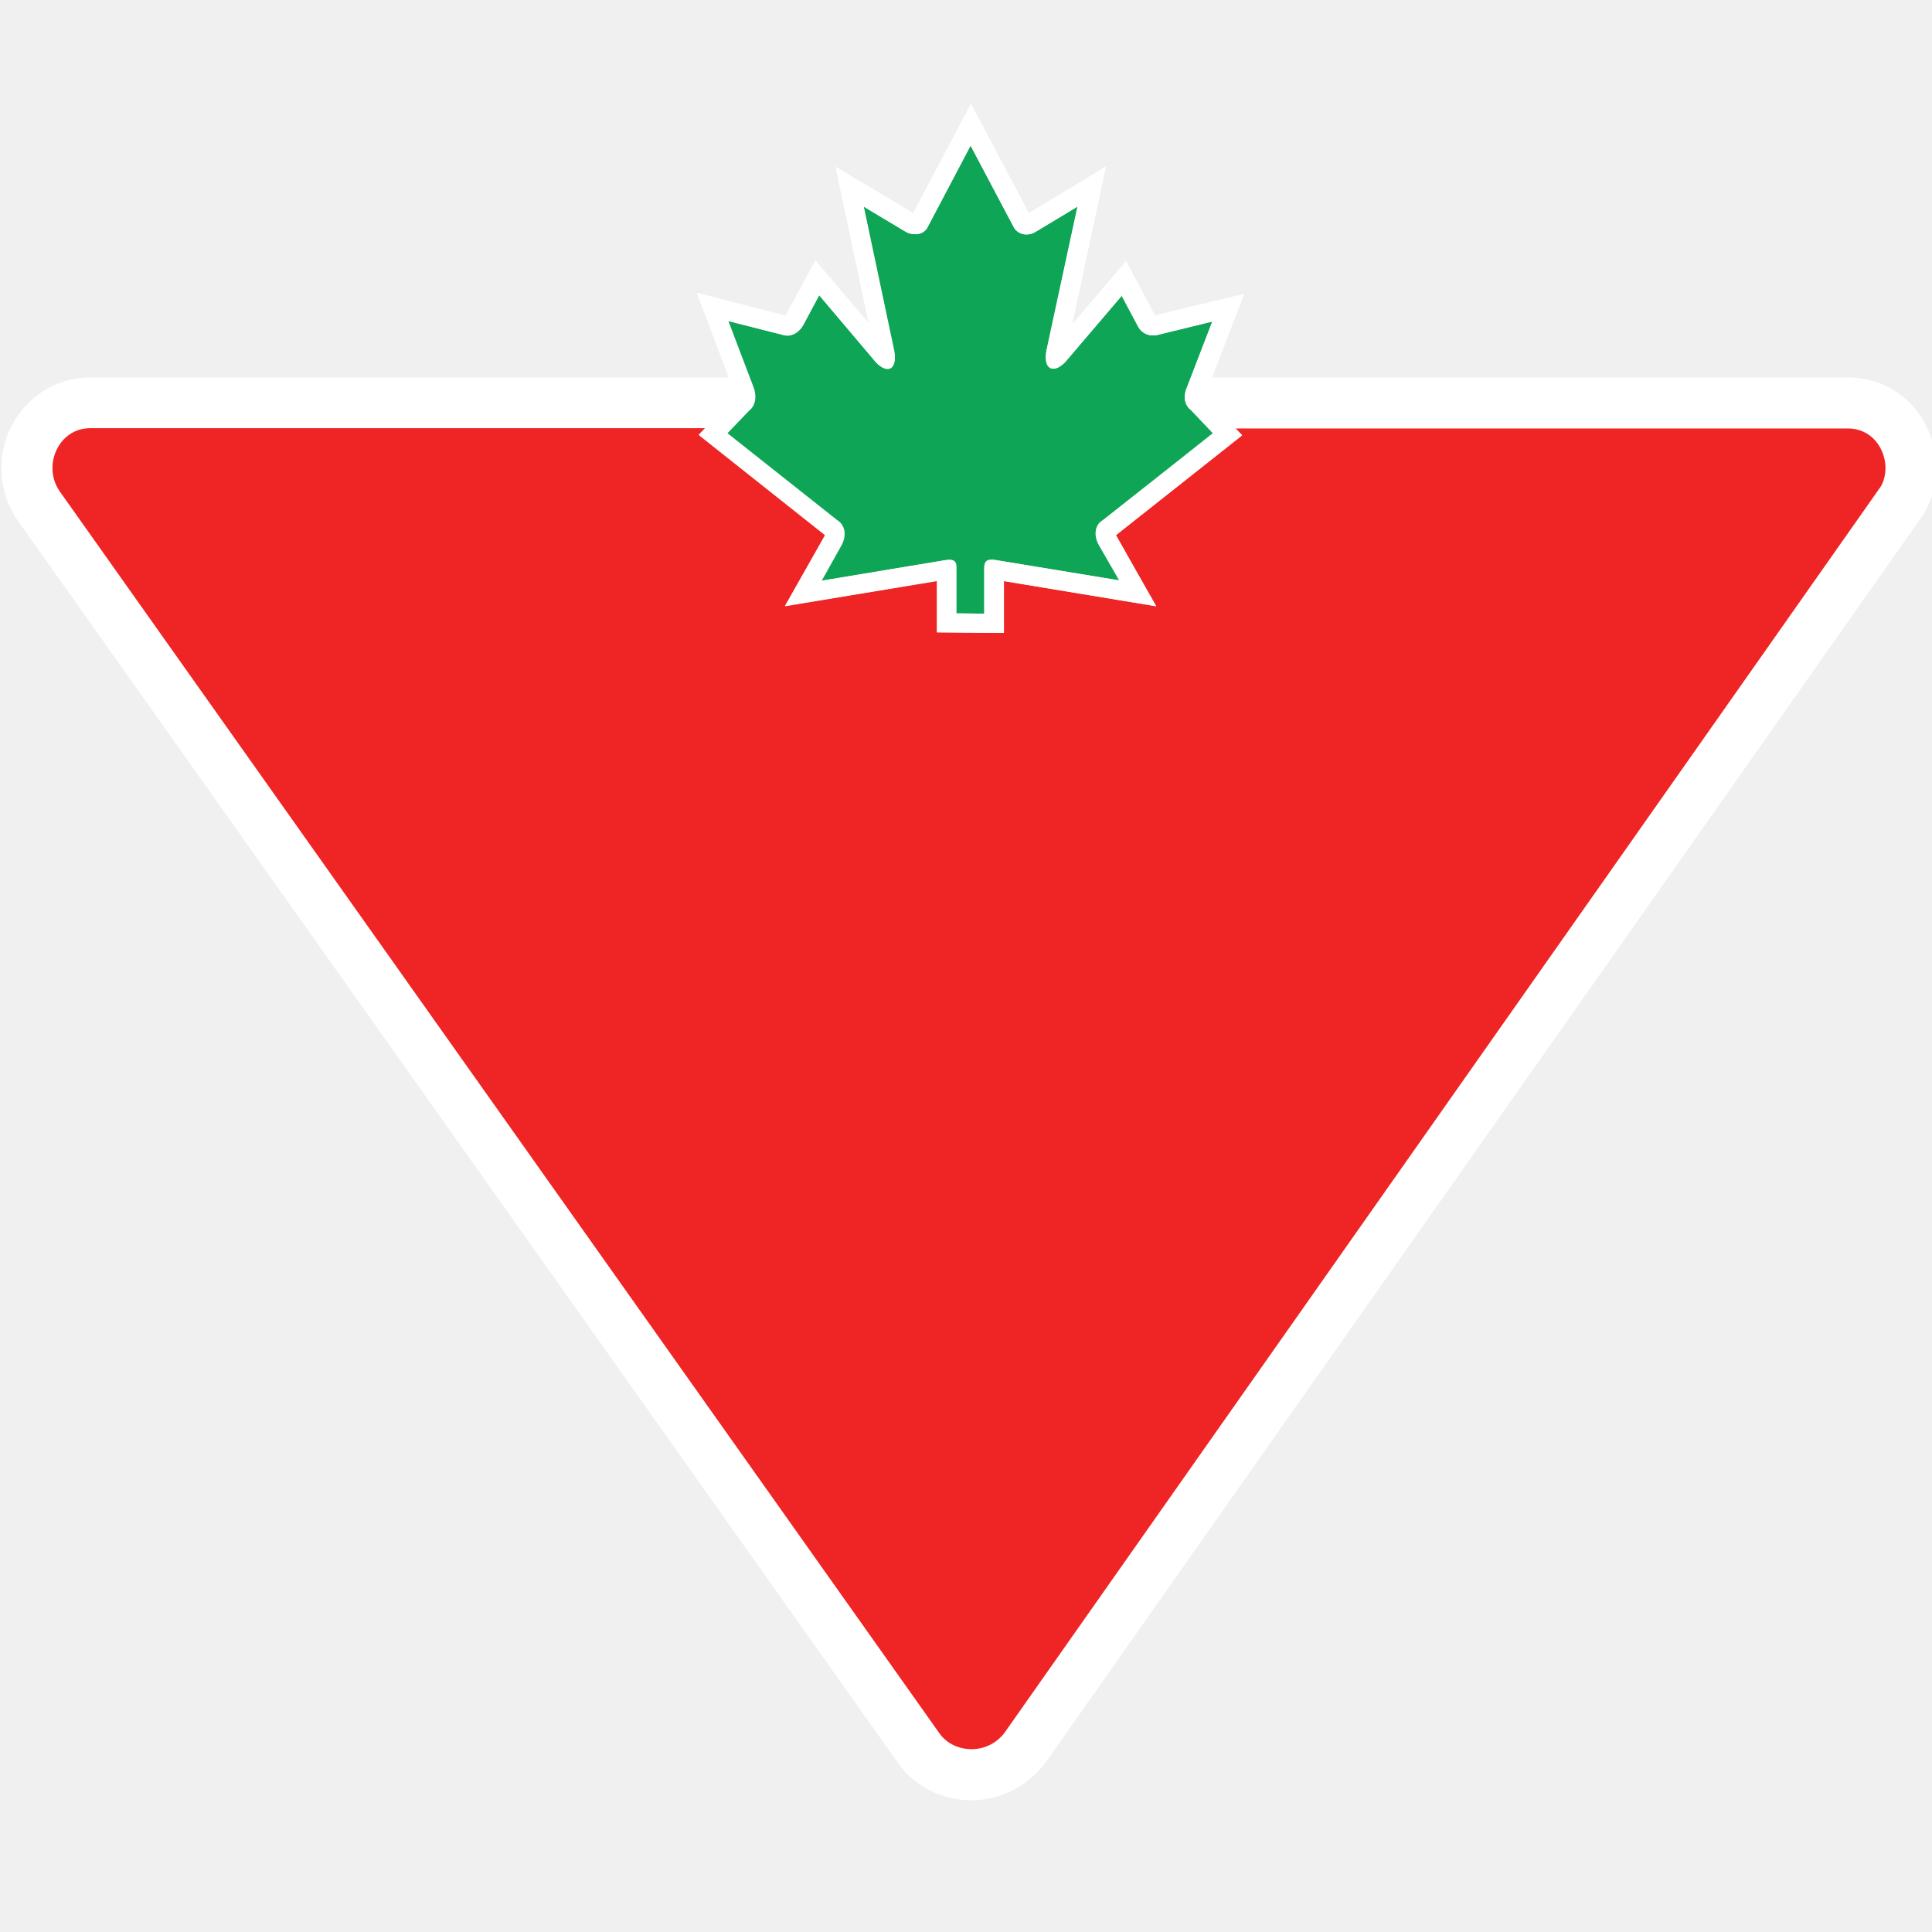
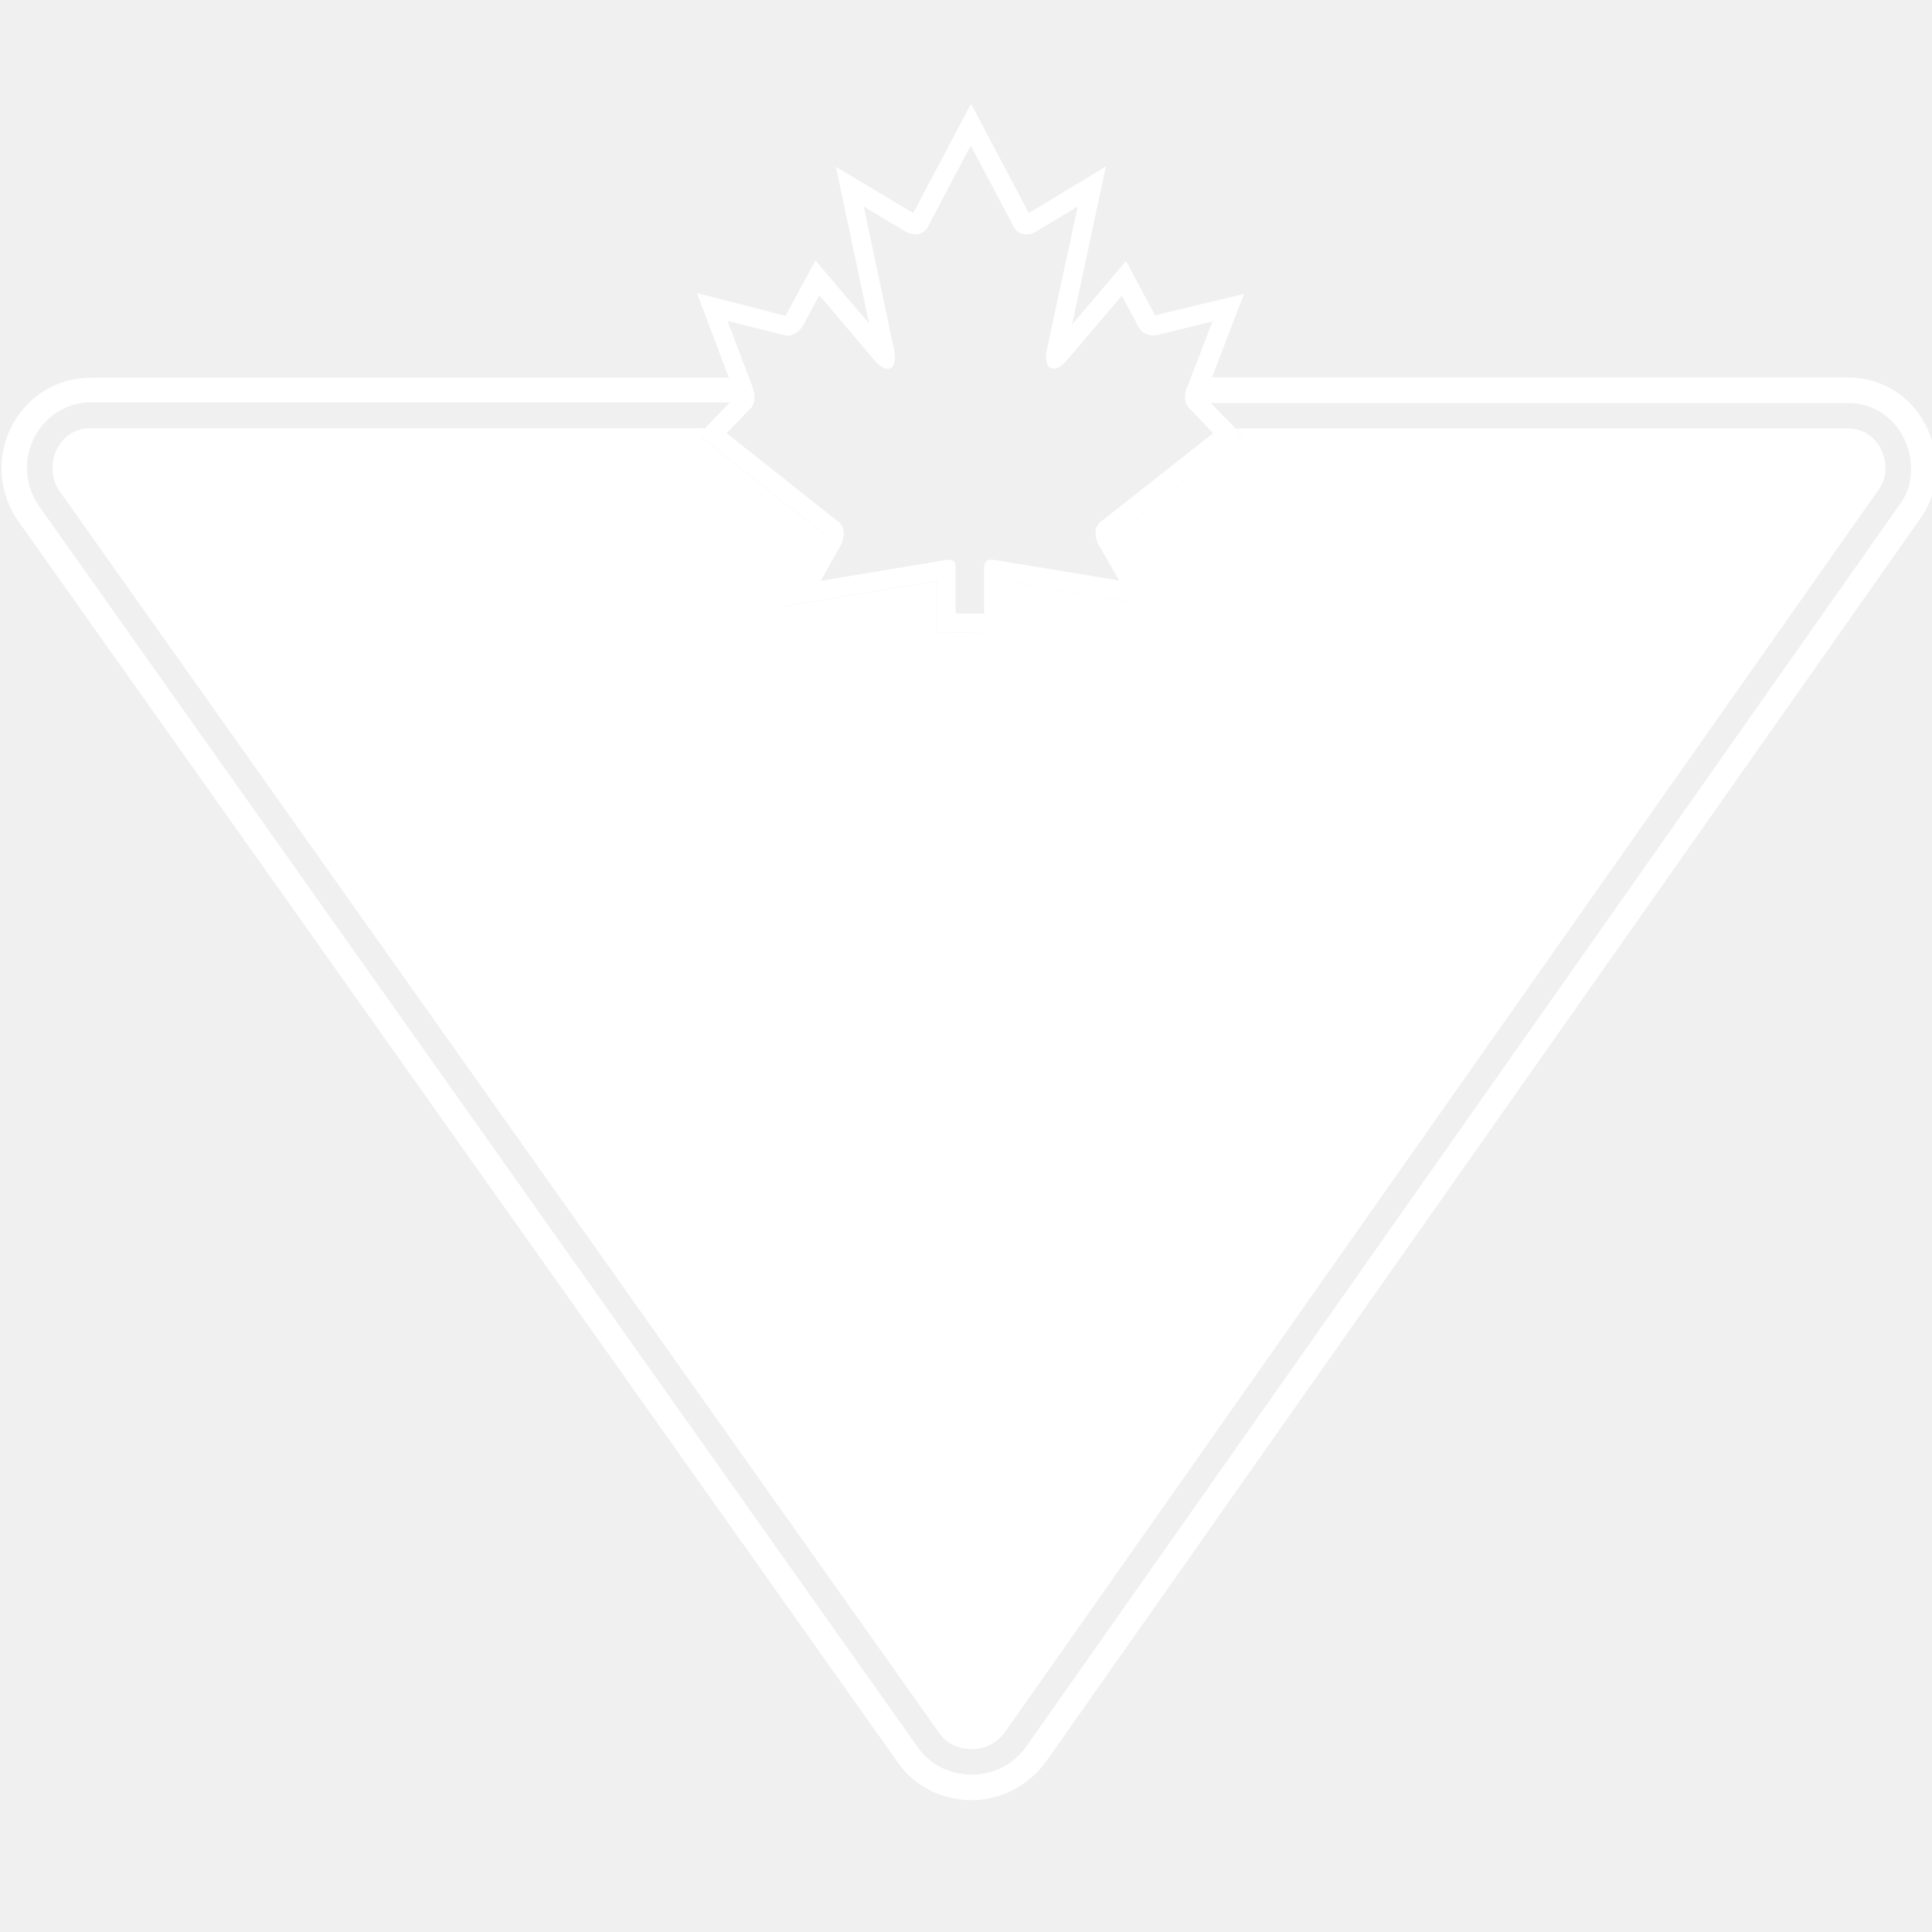
- <svg xmlns="http://www.w3.org/2000/svg" xml:space="preserve" id="layer" x="0" y="0" style="enable-background:new 0 0 652 652" version="1.1" viewBox="0 0 652 652">
-   <style>.st0{fill:#fff}</style>
-   <path d="M623.6 127.5H409l10.8-28.2-30 7.2-9.8-18.3-18.2 21.4 11.4-53.3-26 15.7-19.6-36.9L308.2 72 282 56.5l11.2 52.9-18.1-21.3-10 18.4-29.9-7.7s7 18.5 10.8 28.6H30.4C13.9 127.4.5 141.1.5 158c0 6.1 1.8 12 5.4 17.4L303 594.8c5.6 8 14.9 12.7 24.8 12.7 9.8 0 18.9-4.6 25-12.7l295.9-420.7c3.1-4.7 4.7-10.2 4.7-16 .1-15.1-11.1-30.6-29.8-30.6" class="st0" />
-   <path d="M623.6 144.6H417l2.2 2.3-42.6 33.7c0 .1 13.6 24 13.6 24l-51.4-8.5v17.5l-22.6-.2v-17.3l-51.3 8.5 13.3-23.5c.1-.2.1-.3.2-.5l-42.6-33.8 2.2-2.3H30.4c-7.7 0-12.7 6.6-12.7 13.5 0 2.5.7 5.2 2.3 7.6l297 419.3c2.6 3.7 6.8 5.4 10.9 5.4s8.2-1.8 11-5.4l295.6-420.4c1.3-1.9 1.8-4.4 1.8-6.6 0-6.2-4.4-13.3-12.7-13.3" style="fill:#ee2524" />
-   <path d="M372.5 175.5c-3.1 1.8-3 5.7-1.3 8.6l6.8 11.8-41.9-6.9c-2.9-.5-3.7.5-3.7 3v15.1l-9.6-.1v-15c.1-2.3-.5-3.4-3.3-3l-42.2 7 6.6-11.8c1.7-2.9 1.7-6.8-1.4-8.7l-37-29.3 7.4-7.7c2.1-1.6 2.6-4.9 1.3-8.1l-8.4-22.1 18.3 4.7c3 1 5.7-1.1 6.9-3.3l5.4-10.1 19.2 22.7c4 4.1 7.2 2.3 6.1-3.9l-10.3-48.7 14.2 8.5c2.7 1.5 6.2 1 7.4-1.6l14.5-27.5L342 76.5c1.3 2.6 4.6 3.4 7.3 1.8l14.3-8.6-10.5 48.7c-1.1 6.2 2.3 7.9 6.3 3.8l19.1-22.4 5.6 10.5c1.3 2.3 4 3.5 7 2.6l18-4.4-8.6 22.3c-1.4 3.3-.6 6.1 1.5 7.7l7.3 7.7-36.8 29.3z" style="fill:#0fa557" />
-   <path d="M623.6 127.4H409l10.8-28.2-30 7.2-9.8-18.3-18.2 21.4 11.4-53.3-26 15.7L327.7 35l-19.5 36.9-26.1-15.6 11.2 52.9-18.1-21.3-10.1 18.7-29.9-7.7s7 18.5 10.8 28.6H30.4C13.9 127.5.5 141.2.5 158.1c0 6.1 1.8 12 5.4 17.4L303 594.8c5.6 8 14.9 12.7 24.8 12.7 9.8 0 18.9-4.6 25-12.7l295.9-420.7c3.1-4.7 4.7-10.2 4.7-16 .1-15.1-11.1-30.6-29.8-30.7M264.2 113c3 1 5.7-1.1 6.9-3.3l5.4-10.1 19.2 22.7c4 4.1 7.2 2.3 6.1-3.9l-10.3-48.7 14.2 8.5c2.7 1.5 6.2 1 7.4-1.6l14.5-27.5 14.5 27.4c1.3 2.6 4.6 3.4 7.3 1.8l14.3-8.6-10.5 48.7c-1.1 6.2 2.3 7.9 6.3 3.8l19.1-22.4 5.6 10.5c1.3 2.3 3.9 3.5 7 2.6l18-4.4-8.6 22.3c-1.4 3.3-.6 6.1 1.5 7.7l7.3 7.7-37.2 29.3c-3.1 1.8-3 5.7-1.3 8.6l6.8 11.8-41.9-6.9c-2.9-.5-3.7.5-3.7 3v15.1l-9.6-.1v-15c.1-2.3-.5-3.4-3.3-3l-42.2 7 6.6-11.8c1.7-2.9 1.7-6.9-1.4-8.7l-37-29.3 7.4-7.7c2.2-1.6 2.6-4.9 1.3-8.1l-8.4-22.1 18.7 4.7zm377.5 56.4L346 589.9c-4.4 5.8-10.9 9-18.1 9s-13.9-3.3-18-9l-297-419.5c-2.5-3.8-3.8-8.1-3.8-12.5 0-12.1 9.6-22.1 21.4-22.1h215.8l-10.5 10.9 42.6 33.8c-.1.1-.1.2-.2.5l-13.3 23.5 51.3-8.5v17.4l22.6.2v-17.5l51.4 8.5s-13.6-23.9-13.6-24l42.6-33.7-10.6-10.9h214.9c13.4 0 21.4 11.2 21.4 22.1.1 4.1-1 8-3.2 11.3" class="st0" />
+ <svg xmlns="http://www.w3.org/2000/svg" width="652" height="652" viewBox="0 0 652 652" fill="none">
+   <g clip-path="url(#clip0_328_5)">
+     <mask id="mask0_328_5" style="mask-type:alpha" maskUnits="userSpaceOnUse" x="0" y="35" width="654" height="573">
+       <path d="M623.6 127.5H409L419.8 99.3L389.8 106.5L380 88.2L361.8 109.6L373.2 56.3L347.2 72L327.6 35.1L308.2 72L282 56.5L293.2 109.4L275.1 88.1L265.1 106.5L235.2 98.8C235.2 98.8 242.2 117.3 246 127.4H30.4C13.9 127.4 0.5 141.1 0.5 158C0.5 164.1 2.3 170 5.9 175.4L303 594.8C308.6 602.8 317.9 607.5 327.8 607.5C337.6 607.5 346.7 602.9 352.8 594.8L648.7 174.1C651.8 169.4 653.4 163.9 653.4 158.1C653.5 143 642.3 127.5 623.6 127.5Z" fill="white" />
+     </mask>
+     <g mask="url(#mask0_328_5)">
+       <path d="M623.6 144.6H417L419.2 146.9L376.6 180.6C376.6 180.7 390.2 204.6 390.2 204.6L338.8 196.1V213.6L316.2 213.4V196.1L264.9 204.6L278.2 181.1C278.3 180.9 278.3 180.8 278.4 180.6L235.8 146.8L238 144.5H30.4C22.7 144.5 17.7 151.1 17.7 158C17.7 160.5 18.4 163.2 20 165.6L317 584.9C319.6 588.6 323.8 590.3 327.9 590.3C332 590.3 336.1 588.5 338.9 584.9L634.5 164.5C635.8 162.6 636.3 160.1 636.3 157.9C636.3 151.7 631.9 144.6 623.6 144.6Z" fill="white" />
+     </g>
+     <path d="M623.6 127.4H409L419.8 99.2L389.8 106.4L380 88.1L361.8 109.5L373.2 56.2L347.2 71.9L327.7 35L308.2 71.9L282.1 56.3L293.3 109.2L275.2 87.9L265.1 106.6L235.2 98.9C235.2 98.9 242.2 117.4 246 127.5H30.4C13.9 127.5 0.5 141.2 0.5 158.1C0.5 164.2 2.3 170.1 5.9 175.5L303 594.8C308.6 602.8 317.9 607.5 327.8 607.5C337.6 607.5 346.7 602.9 352.8 594.8L648.7 174.1C651.8 169.4 653.4 163.9 653.4 158.1C653.5 143 642.3 127.5 623.6 127.4ZM264.2 113C267.2 114 269.9 111.9 271.1 109.7L276.5 99.6L295.7 122.3C299.7 126.4 302.9 124.6 301.8 118.4L291.5 69.7L305.7 78.2C308.4 79.7 311.9 79.2 313.1 76.6L327.6 49.1L342.1 76.5C343.4 79.1 346.7 79.9 349.4 78.3L363.7 69.7L353.2 118.4C352.1 124.6 355.5 126.3 359.5 122.2L378.6 99.8L384.2 110.3C385.5 112.6 388.1 113.8 391.2 112.9L409.2 108.5L400.6 130.8C399.2 134.1 400 136.9 402.1 138.5L409.4 146.2L372.2 175.5C369.1 177.3 369.2 181.2 370.9 184.1L377.7 195.9L335.8 189C332.9 188.5 332.1 189.5 332.1 192V207.1L322.5 207V192C322.6 189.7 322 188.6 319.2 189L277 196L283.6 184.2C285.3 181.3 285.3 177.3 282.2 175.5L245.2 146.2L252.6 138.5C254.8 136.9 255.2 133.6 253.9 130.4L245.5 108.3L264.2 113ZM641.7 169.4L346 589.9C341.6 595.7 335.1 598.9 327.9 598.9C320.7 598.9 314 595.6 309.9 589.9L12.9 170.4C10.4 166.6 9.1 162.3 9.1 157.9C9.1 145.8 18.7 135.8 30.5 135.8H246.3L235.8 146.7L278.4 180.5C278.3 180.6 278.3 180.7 278.2 181L264.9 204.5L316.2 196V213.4L338.8 213.6V196.1L390.2 204.6C390.2 204.6 376.6 180.7 376.6 180.6L419.2 146.9L408.6 136H623.5C636.9 136 644.9 147.2 644.9 158.1C645 162.2 643.9 166.1 641.7 169.4Z" fill="white" />
+   </g>
+   <defs>
+     <clipPath id="clip0_328_5">
+       <rect width="652" height="652" fill="white" />
+     </clipPath>
+   </defs>
</svg>
